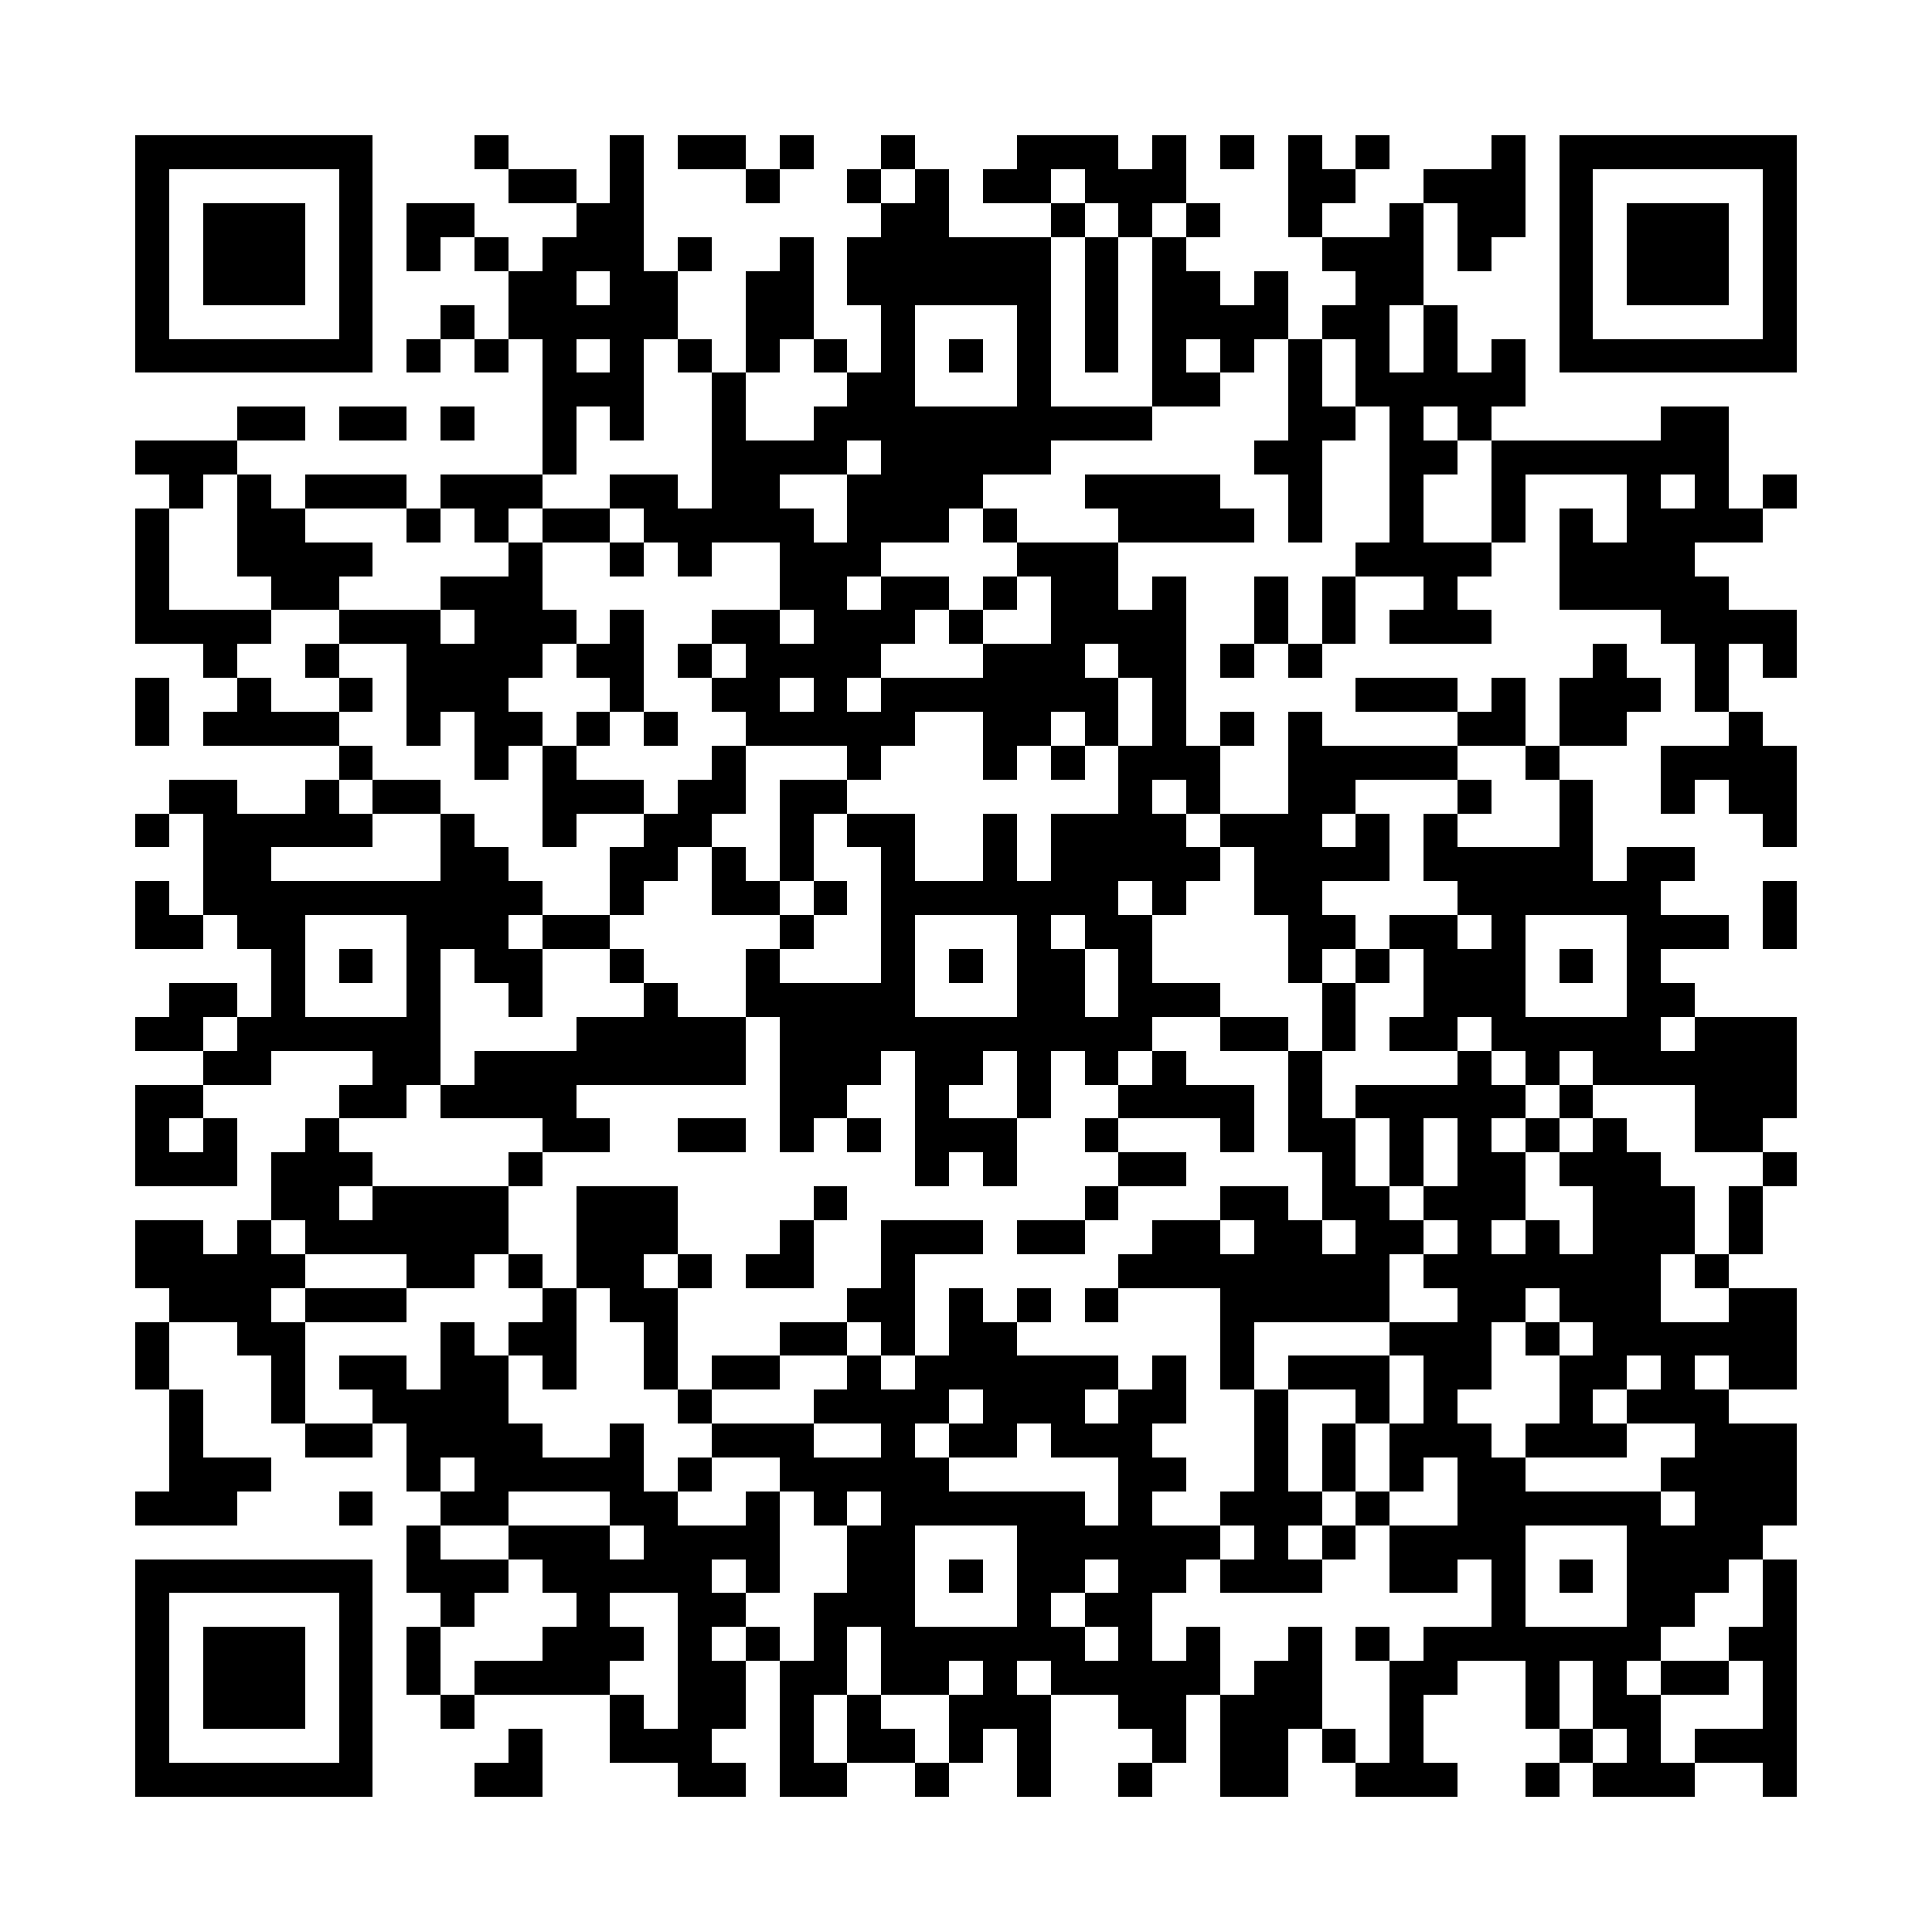
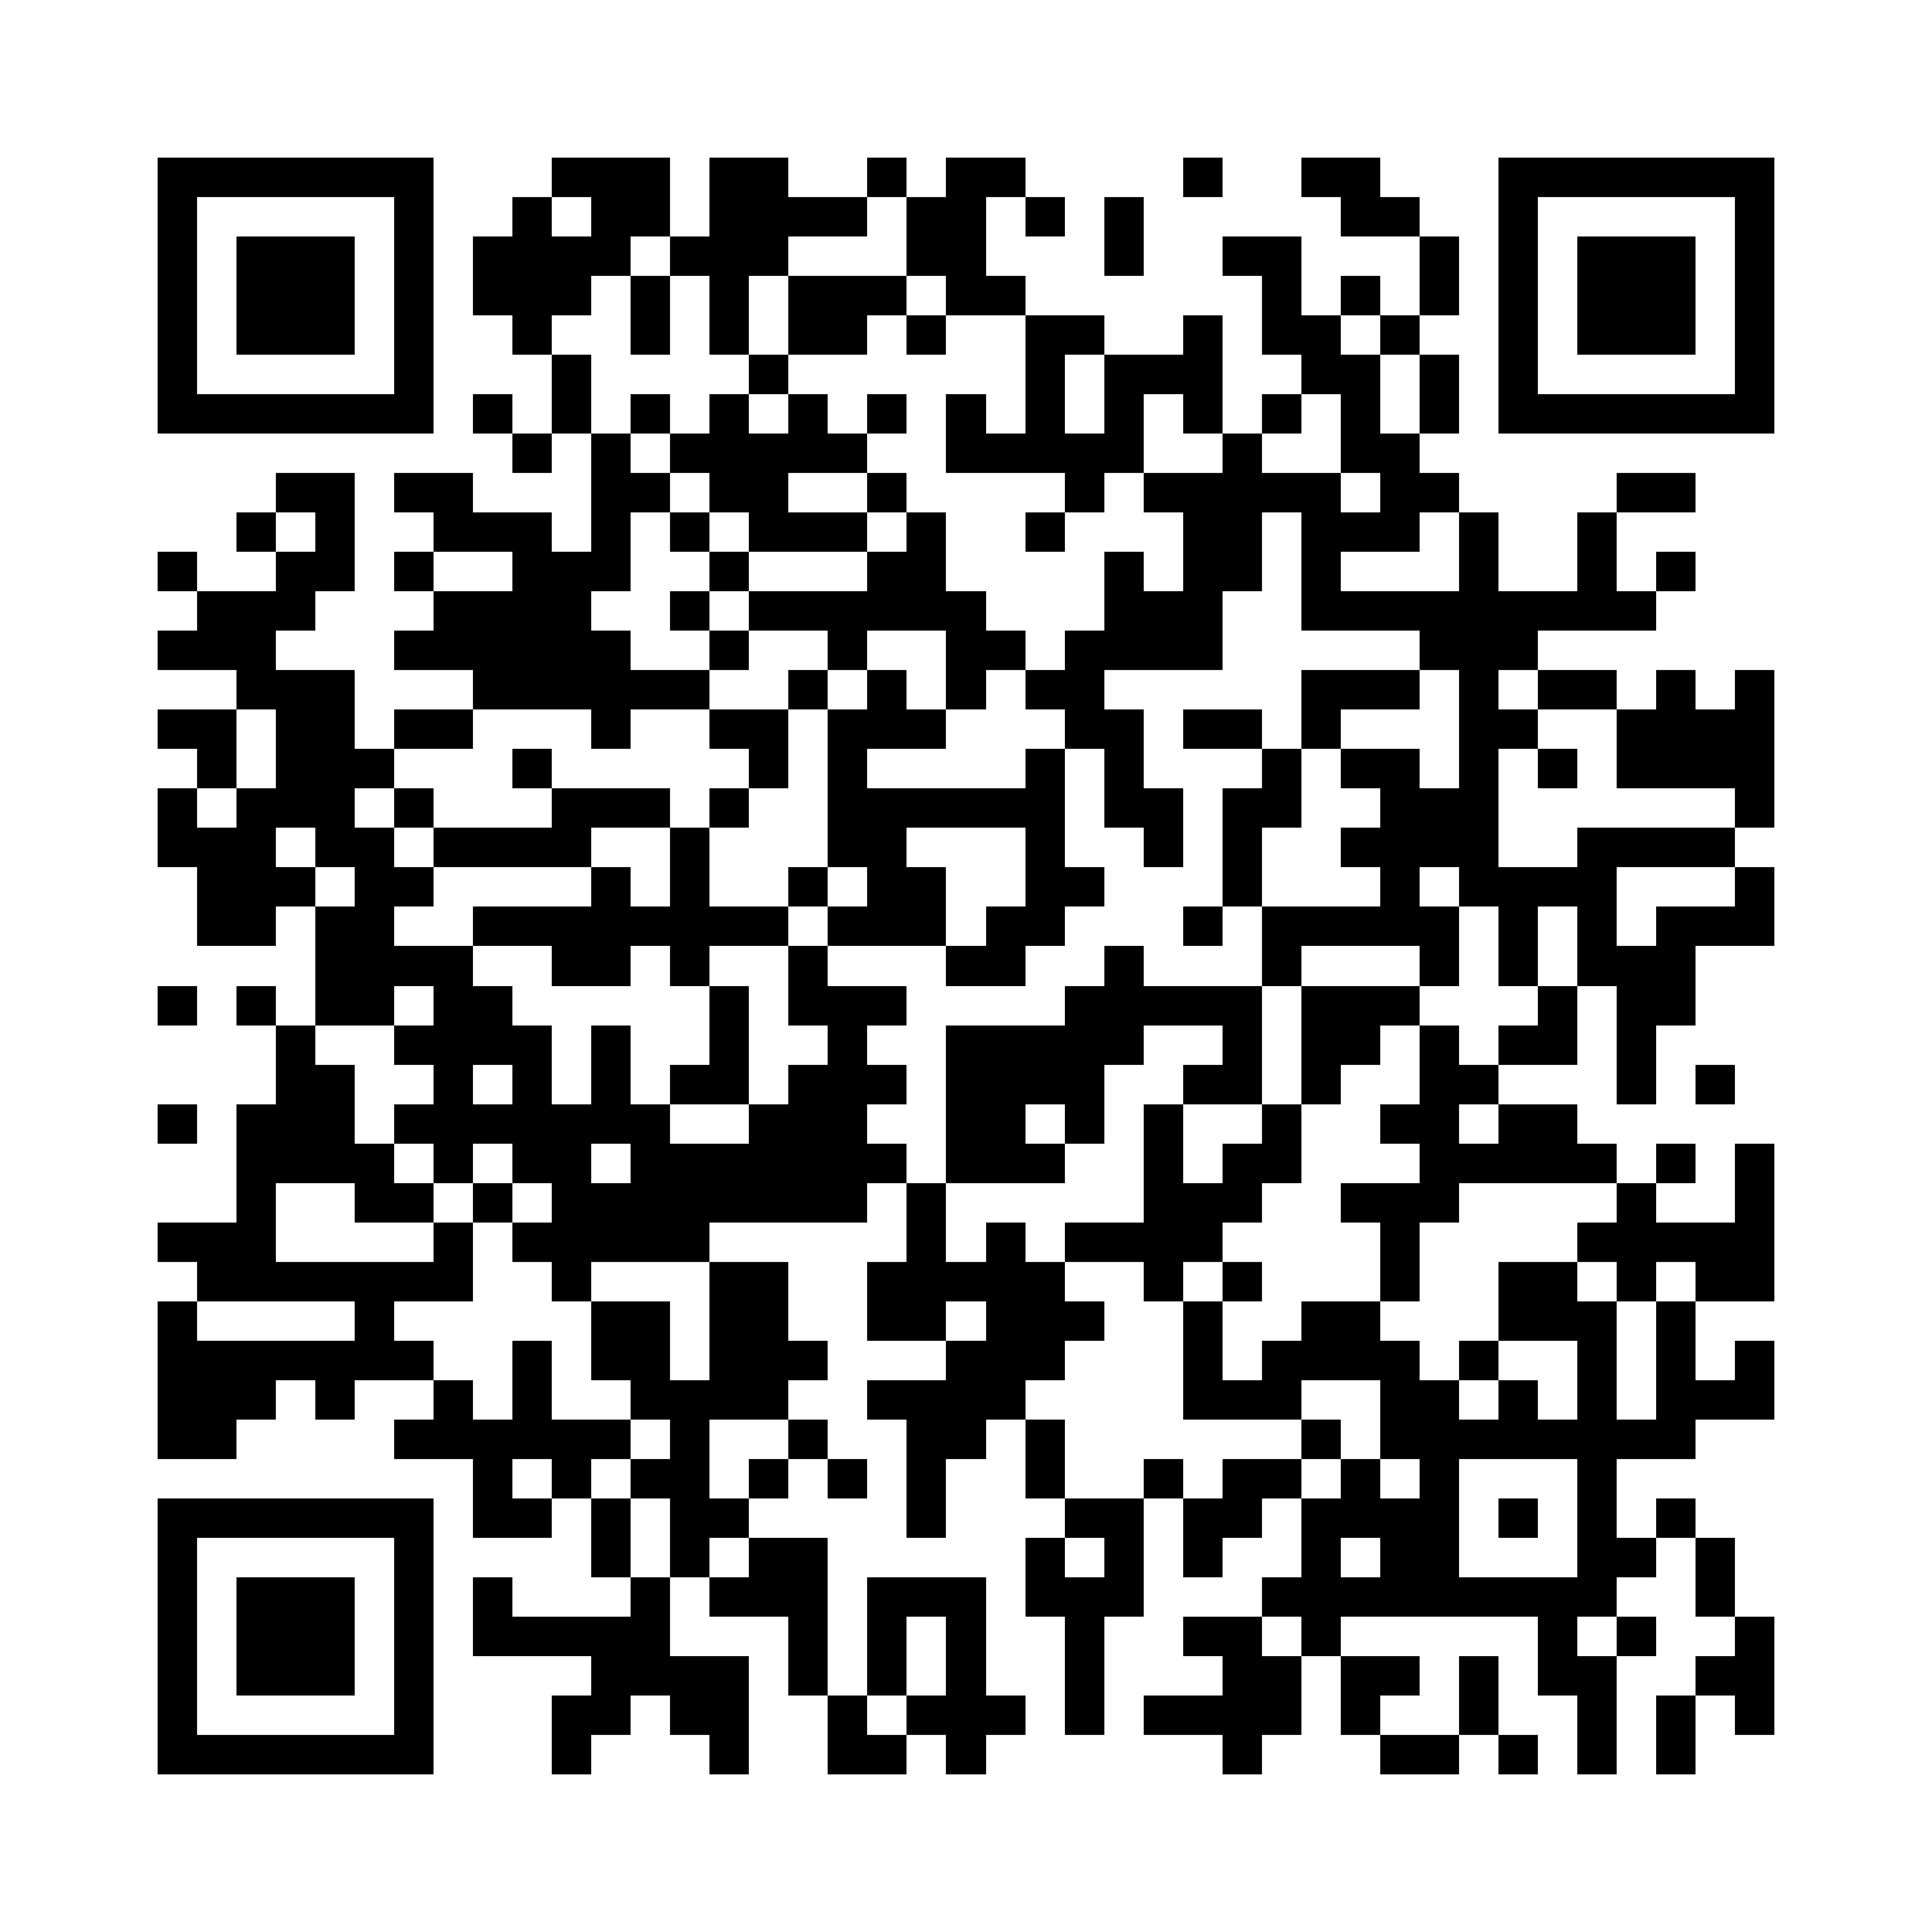
- <svg xmlns="http://www.w3.org/2000/svg" viewBox="0 0 57 57" shape-rendering="crispEdges">
-   <path fill="#ffffff" d="M0 0h57v57H0z" />
-   <path stroke="#000000" d="M4 4.5h7m3 0h1m3 0h1m1 0h2m1 0h1m2 0h1m3 0h3m1 0h1m1 0h1m1 0h1m1 0h1m3 0h1m1 0h7M4 5.5h1m5 0h1m4 0h2m1 0h1m3 0h1m2 0h1m1 0h1m1 0h2m1 0h3m3 0h2m2 0h3m1 0h1m5 0h1M4 6.5h1m1 0h3m1 0h1m1 0h2m3 0h2m7 0h2m3 0h1m1 0h1m1 0h1m2 0h1m2 0h1m1 0h2m1 0h1m1 0h3m1 0h1M4 7.5h1m1 0h3m1 0h1m1 0h1m1 0h1m1 0h3m1 0h1m2 0h1m1 0h6m1 0h1m1 0h1m4 0h3m1 0h1m2 0h1m1 0h3m1 0h1M4 8.5h1m1 0h3m1 0h1m4 0h2m1 0h2m2 0h2m1 0h6m1 0h1m1 0h2m1 0h1m2 0h2m4 0h1m1 0h3m1 0h1M4 9.5h1m5 0h1m2 0h1m1 0h5m2 0h2m2 0h1m3 0h1m1 0h1m1 0h4m1 0h2m1 0h1m3 0h1m5 0h1M4 10.5h7m1 0h1m1 0h1m1 0h1m1 0h1m1 0h1m1 0h1m1 0h1m1 0h1m1 0h1m1 0h1m1 0h1m1 0h1m1 0h1m1 0h1m1 0h1m1 0h1m1 0h1m1 0h7M16 11.5h3m2 0h1m3 0h2m3 0h1m3 0h2m2 0h1m1 0h5M7 12.5h2m1 0h2m1 0h1m2 0h1m1 0h1m2 0h1m2 0h10m4 0h2m1 0h1m1 0h1m5 0h2M4 13.5h3m9 0h1m4 0h4m1 0h5m6 0h2m2 0h2m1 0h7M5 14.5h1m1 0h1m1 0h3m1 0h3m2 0h2m1 0h2m2 0h4m3 0h4m2 0h1m2 0h1m2 0h1m3 0h1m1 0h1m1 0h1M4 15.5h1m2 0h2m3 0h1m1 0h1m1 0h2m1 0h5m1 0h3m1 0h1m3 0h4m1 0h1m2 0h1m2 0h1m1 0h1m1 0h4M4 16.5h1m2 0h4m4 0h1m2 0h1m1 0h1m2 0h3m4 0h3m7 0h4m2 0h4M4 17.5h1m3 0h2m3 0h3m7 0h2m1 0h2m1 0h1m1 0h2m1 0h1m2 0h1m1 0h1m2 0h1m3 0h5M4 18.5h4m2 0h3m1 0h3m1 0h1m2 0h2m1 0h3m1 0h1m2 0h4m2 0h1m1 0h1m1 0h3m5 0h4M6 19.5h1m2 0h1m2 0h4m1 0h2m1 0h1m1 0h4m3 0h3m1 0h2m1 0h1m1 0h1m8 0h1m2 0h1m1 0h1M4 20.5h1m2 0h1m2 0h1m1 0h3m3 0h1m2 0h2m1 0h1m1 0h7m1 0h1m5 0h3m1 0h1m1 0h3m1 0h1M4 21.5h1m1 0h4m2 0h1m1 0h2m1 0h1m1 0h1m2 0h5m2 0h2m1 0h1m1 0h1m1 0h1m1 0h1m4 0h2m1 0h2m3 0h1M10 22.5h1m3 0h1m1 0h1m4 0h1m3 0h1m3 0h1m1 0h1m1 0h3m2 0h5m2 0h1m3 0h4M5 23.5h2m2 0h1m1 0h2m3 0h3m1 0h2m1 0h2m8 0h1m1 0h1m2 0h2m3 0h1m2 0h1m2 0h1m1 0h2M4 24.5h1m1 0h5m2 0h1m2 0h1m2 0h2m2 0h1m1 0h2m2 0h1m1 0h4m1 0h3m1 0h1m1 0h1m3 0h1m5 0h1M6 25.5h2m5 0h2m3 0h2m1 0h1m1 0h1m2 0h1m2 0h1m1 0h5m1 0h4m1 0h5m1 0h2M4 26.5h1m1 0h10m2 0h1m2 0h2m1 0h1m1 0h7m1 0h1m2 0h2m4 0h6m3 0h1M4 27.5h2m1 0h2m3 0h3m1 0h2m5 0h1m2 0h1m3 0h1m1 0h2m4 0h2m1 0h2m1 0h1m3 0h3m1 0h1M8 28.5h1m1 0h1m1 0h1m1 0h2m2 0h1m3 0h1m3 0h1m1 0h1m1 0h2m1 0h1m4 0h1m1 0h1m1 0h3m1 0h1m1 0h1M5 29.5h2m1 0h1m3 0h1m2 0h1m3 0h1m2 0h5m3 0h2m1 0h3m3 0h1m2 0h3m3 0h2M4 30.5h2m1 0h6m4 0h5m1 0h11m2 0h2m1 0h1m1 0h2m1 0h5m1 0h3M6 31.5h2m3 0h2m1 0h8m1 0h3m1 0h2m1 0h1m1 0h1m1 0h1m3 0h1m4 0h1m1 0h1m1 0h6M4 32.5h2m4 0h2m1 0h4m6 0h2m2 0h1m2 0h1m2 0h4m1 0h1m1 0h5m1 0h1m3 0h3M4 33.5h1m1 0h1m2 0h1m6 0h2m2 0h2m1 0h1m1 0h1m1 0h3m2 0h1m3 0h1m1 0h2m1 0h1m1 0h1m1 0h1m1 0h1m2 0h2M4 34.5h3m1 0h3m4 0h1m11 0h1m1 0h1m3 0h2m4 0h1m1 0h1m1 0h2m1 0h3m3 0h1M8 35.5h2m1 0h4m2 0h3m4 0h1m7 0h1m3 0h2m1 0h2m1 0h3m2 0h3m1 0h1M4 36.5h2m1 0h1m1 0h6m2 0h3m3 0h1m2 0h3m1 0h2m2 0h2m1 0h2m1 0h2m1 0h1m1 0h1m1 0h3m1 0h1M4 37.5h5m3 0h2m1 0h1m1 0h2m1 0h1m1 0h2m2 0h1m6 0h8m1 0h7m1 0h1M5 38.5h3m1 0h3m4 0h1m1 0h2m5 0h2m1 0h1m1 0h1m1 0h1m3 0h5m2 0h2m1 0h3m2 0h2M4 39.5h1m2 0h2m4 0h1m1 0h2m2 0h1m3 0h2m1 0h1m1 0h2m6 0h1m4 0h3m1 0h1m1 0h6M4 40.5h1m3 0h1m1 0h2m1 0h2m1 0h1m2 0h1m1 0h2m2 0h1m1 0h6m1 0h1m1 0h1m1 0h3m1 0h2m2 0h2m1 0h1m1 0h2M5 41.5h1m2 0h1m2 0h4m5 0h1m3 0h4m1 0h3m1 0h2m2 0h1m2 0h1m1 0h1m3 0h1m1 0h3M5 42.5h1m3 0h2m1 0h4m2 0h1m2 0h3m2 0h1m1 0h2m1 0h3m3 0h1m1 0h1m1 0h3m1 0h3m2 0h3M5 43.5h3m4 0h1m1 0h5m1 0h1m2 0h5m5 0h2m2 0h1m1 0h1m1 0h1m1 0h2m4 0h4M4 44.5h3m3 0h1m2 0h2m3 0h2m2 0h1m1 0h1m1 0h6m1 0h1m2 0h3m1 0h1m2 0h6m1 0h3M12 45.5h1m2 0h3m1 0h4m2 0h2m3 0h6m1 0h1m1 0h1m1 0h4m3 0h4M4 46.5h7m1 0h3m1 0h5m1 0h1m2 0h2m1 0h1m1 0h2m1 0h2m1 0h3m2 0h2m1 0h1m1 0h1m1 0h3m1 0h1M4 47.5h1m5 0h1m2 0h1m3 0h1m2 0h2m2 0h3m3 0h1m1 0h2m10 0h1m3 0h2m2 0h1M4 48.5h1m1 0h3m1 0h1m1 0h1m3 0h3m1 0h1m1 0h1m1 0h1m1 0h6m1 0h1m1 0h1m2 0h1m1 0h1m1 0h7m2 0h2M4 49.5h1m1 0h3m1 0h1m1 0h1m1 0h4m2 0h2m1 0h2m1 0h2m1 0h1m1 0h5m1 0h2m2 0h2m2 0h1m1 0h1m1 0h2m1 0h1M4 50.5h1m1 0h3m1 0h1m2 0h1m4 0h1m1 0h2m1 0h1m1 0h1m2 0h3m2 0h2m1 0h3m2 0h1m3 0h1m1 0h2m3 0h1M4 51.5h1m5 0h1m4 0h1m2 0h3m2 0h1m1 0h2m1 0h1m1 0h1m3 0h1m1 0h2m1 0h1m1 0h1m4 0h1m1 0h1m1 0h3M4 52.5h7m3 0h2m4 0h2m1 0h2m2 0h1m2 0h1m2 0h1m2 0h2m2 0h3m2 0h1m1 0h3m2 0h1" />
+ <svg xmlns="http://www.w3.org/2000/svg" viewBox="0 0 49 49" shape-rendering="crispEdges">
+   <path fill="#ffffff" d="M0 0h49v49H0z" />
+   <path stroke="#000000" d="M4 4.5h7m3 0h3m1 0h2m2 0h1m1 0h2m4 0h1m2 0h2m3 0h7M4 5.5h1m5 0h1m2 0h1m1 0h2m1 0h4m1 0h2m1 0h1m1 0h1m5 0h2m2 0h1m5 0h1M4 6.5h1m1 0h3m1 0h1m1 0h4m1 0h3m3 0h2m3 0h1m2 0h2m3 0h1m1 0h1m1 0h3m1 0h1M4 7.5h1m1 0h3m1 0h1m1 0h3m1 0h1m1 0h1m1 0h3m1 0h2m6 0h1m1 0h1m1 0h1m1 0h1m1 0h3m1 0h1M4 8.5h1m1 0h3m1 0h1m2 0h1m2 0h1m1 0h1m1 0h2m1 0h1m2 0h2m2 0h1m1 0h2m1 0h1m2 0h1m1 0h3m1 0h1M4 9.5h1m5 0h1m3 0h1m4 0h1m6 0h1m1 0h3m2 0h2m1 0h1m1 0h1m5 0h1M4 10.5h7m1 0h1m1 0h1m1 0h1m1 0h1m1 0h1m1 0h1m1 0h1m1 0h1m1 0h1m1 0h1m1 0h1m1 0h1m1 0h1m1 0h7M13 11.5h1m1 0h1m1 0h5m2 0h5m2 0h1m2 0h2M7 12.5h2m1 0h2m3 0h2m1 0h2m2 0h1m4 0h1m1 0h5m1 0h2m4 0h2M6 13.5h1m1 0h1m2 0h3m1 0h1m1 0h1m1 0h3m1 0h1m2 0h1m3 0h2m1 0h3m1 0h1m2 0h1M4 14.5h1m2 0h2m1 0h1m2 0h3m2 0h1m3 0h2m4 0h1m1 0h2m1 0h1m3 0h1m2 0h1m1 0h1M5 15.5h3m3 0h4m2 0h1m1 0h6m3 0h3m2 0h9M4 16.5h3m3 0h6m2 0h1m2 0h1m2 0h2m1 0h4m5 0h3M6 17.5h3m3 0h6m2 0h1m1 0h1m1 0h1m1 0h2m5 0h3m1 0h1m1 0h2m1 0h1m1 0h1M4 18.5h2m1 0h2m1 0h2m3 0h1m2 0h2m1 0h3m3 0h2m1 0h2m1 0h1m3 0h2m2 0h4M5 19.5h1m1 0h3m3 0h1m5 0h1m1 0h1m4 0h1m1 0h1m3 0h1m1 0h2m1 0h1m1 0h1m1 0h4M4 20.5h1m1 0h3m1 0h1m3 0h3m1 0h1m2 0h6m1 0h2m1 0h2m2 0h3m6 0h1M4 21.5h3m1 0h2m1 0h4m2 0h1m3 0h2m3 0h1m2 0h1m1 0h1m2 0h4m2 0h4M5 22.5h3m1 0h2m4 0h1m1 0h1m2 0h1m1 0h2m2 0h2m3 0h1m3 0h1m1 0h4m3 0h1M5 23.5h2m1 0h2m2 0h8m1 0h3m1 0h2m3 0h1m1 0h5m1 0h1m1 0h1m1 0h3M8 24.5h4m2 0h2m1 0h1m2 0h1m3 0h2m2 0h1m3 0h1m3 0h1m1 0h1m1 0h3M4 25.5h1m1 0h1m1 0h2m1 0h2m5 0h1m1 0h3m4 0h5m1 0h3m3 0h1m1 0h2M7 26.5h1m2 0h4m1 0h1m2 0h1m2 0h1m2 0h5m2 0h1m1 0h2m1 0h1m1 0h2m1 0h1M7 27.5h2m2 0h1m1 0h1m1 0h1m1 0h2m1 0h3m1 0h4m2 0h2m1 0h1m2 0h2m3 0h1m1 0h1M4 28.5h1m1 0h3m1 0h7m2 0h3m2 0h2m1 0h1m1 0h1m2 0h1m2 0h2m1 0h2M6 29.5h4m1 0h1m1 0h2m1 0h7m1 0h3m2 0h1m1 0h2m3 0h5m1 0h1m1 0h1M6 30.5h1m2 0h2m1 0h1m1 0h8m1 0h1m5 0h3m2 0h3m4 0h1m2 0h1M4 31.5h3m4 0h1m1 0h5m5 0h1m1 0h1m1 0h4m4 0h1m4 0h5M5 32.5h7m2 0h1m3 0h2m2 0h5m2 0h1m1 0h1m3 0h1m2 0h2m1 0h1m1 0h2M4 33.5h1m4 0h1m5 0h2m1 0h2m2 0h2m1 0h3m2 0h1m2 0h2m3 0h3m1 0h1M4 34.5h7m2 0h1m1 0h2m1 0h3m3 0h3m3 0h1m1 0h4m1 0h1m2 0h1m1 0h1m1 0h1M4 35.5h3m1 0h1m2 0h1m1 0h1m2 0h4m2 0h4m4 0h3m2 0h2m1 0h1m1 0h1m1 0h3M4 36.5h2m4 0h6m1 0h1m2 0h1m2 0h2m1 0h1m6 0h1m1 0h8M12 37.5h1m1 0h1m1 0h2m1 0h1m1 0h1m1 0h1m2 0h1m2 0h1m1 0h2m1 0h1m1 0h1m3 0h1M4 38.5h7m1 0h2m1 0h1m1 0h2m4 0h1m3 0h2m1 0h2m1 0h4m1 0h1m1 0h1m1 0h1M4 39.5h1m5 0h1m4 0h1m1 0h1m1 0h2m5 0h1m1 0h1m1 0h1m2 0h1m1 0h2m3 0h2m1 0h1M4 40.5h1m1 0h3m1 0h1m1 0h1m3 0h1m1 0h3m1 0h3m1 0h3m3 0h9m2 0h1M4 41.5h1m1 0h3m1 0h1m1 0h5m3 0h1m1 0h1m1 0h1m2 0h1m2 0h2m1 0h1m5 0h1m1 0h1m2 0h1M4 42.5h1m1 0h3m1 0h1m4 0h4m1 0h1m1 0h1m1 0h1m2 0h1m3 0h2m1 0h2m1 0h1m1 0h2m2 0h2M4 43.5h1m5 0h1m3 0h2m1 0h2m2 0h1m1 0h3m1 0h1m1 0h4m1 0h1m2 0h1m2 0h1m1 0h1m1 0h1M4 44.5h7m3 0h1m3 0h1m2 0h2m1 0h1m6 0h1m3 0h2m1 0h1m1 0h1m1 0h1" />
</svg>
